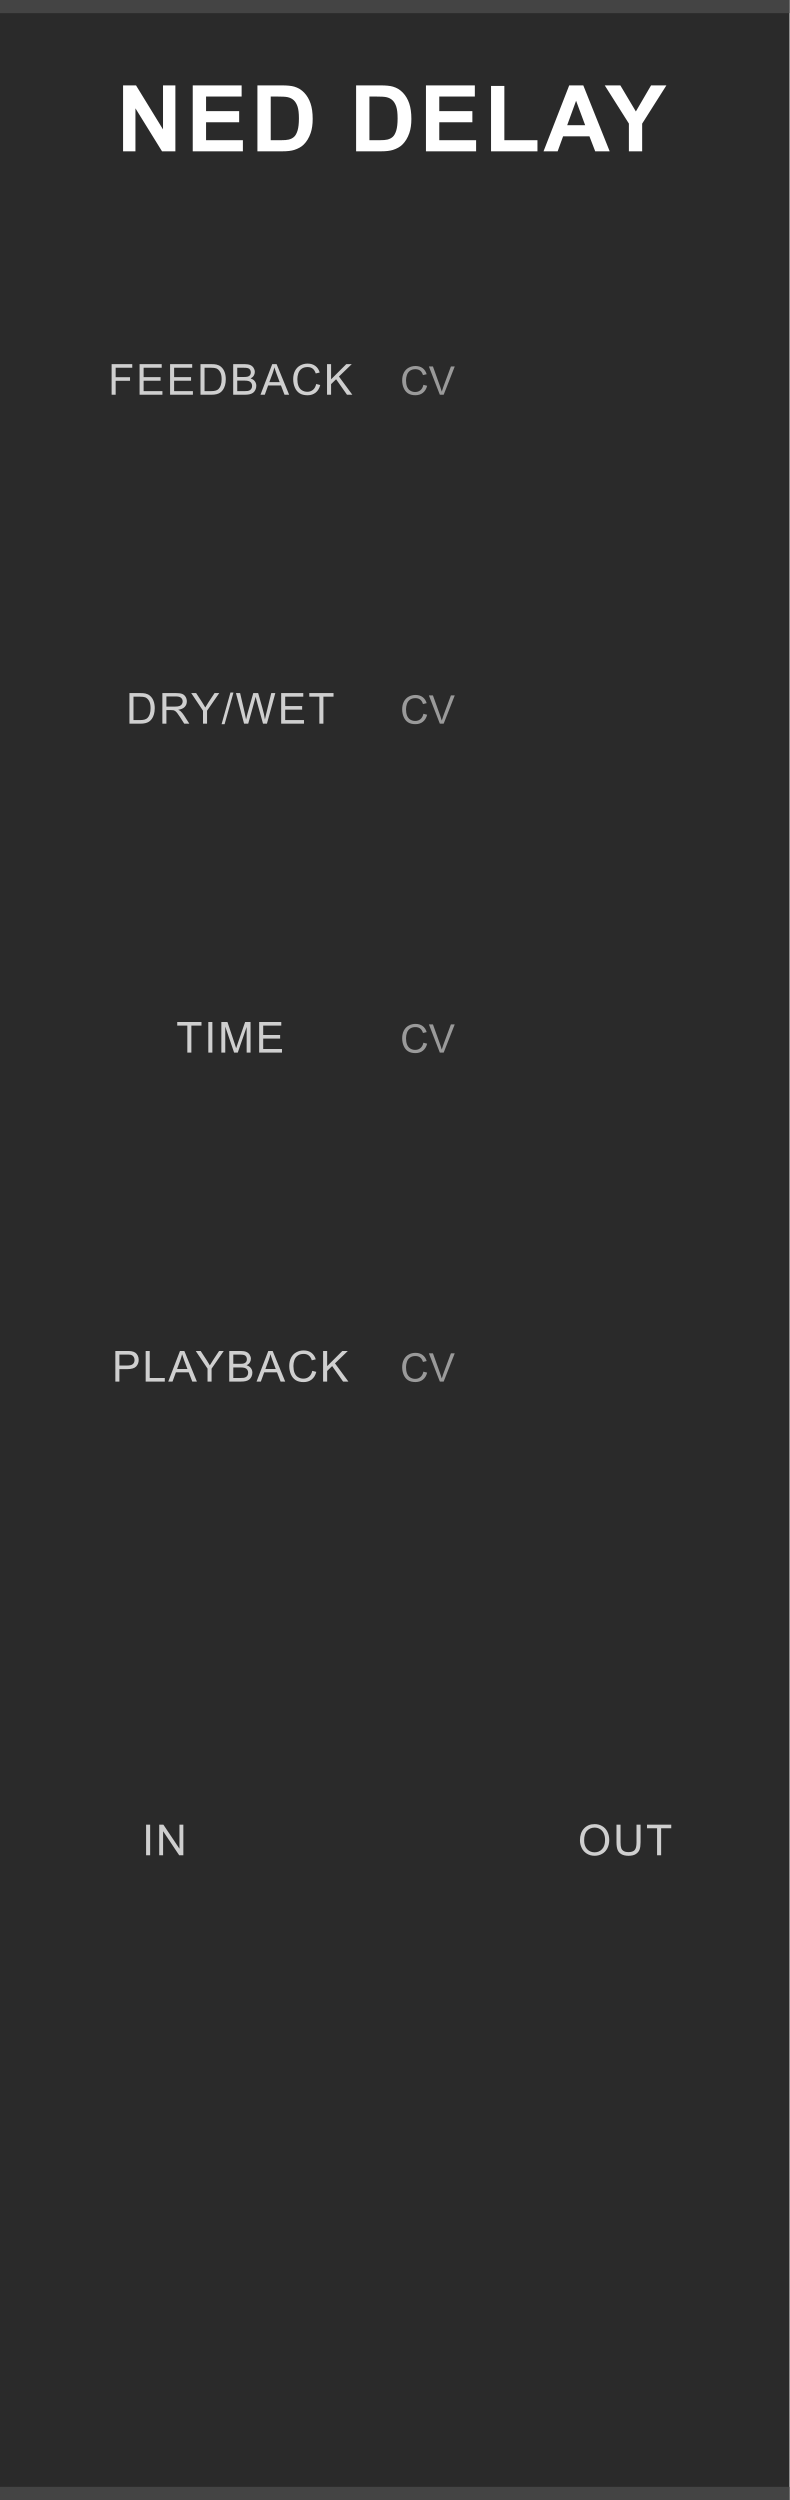
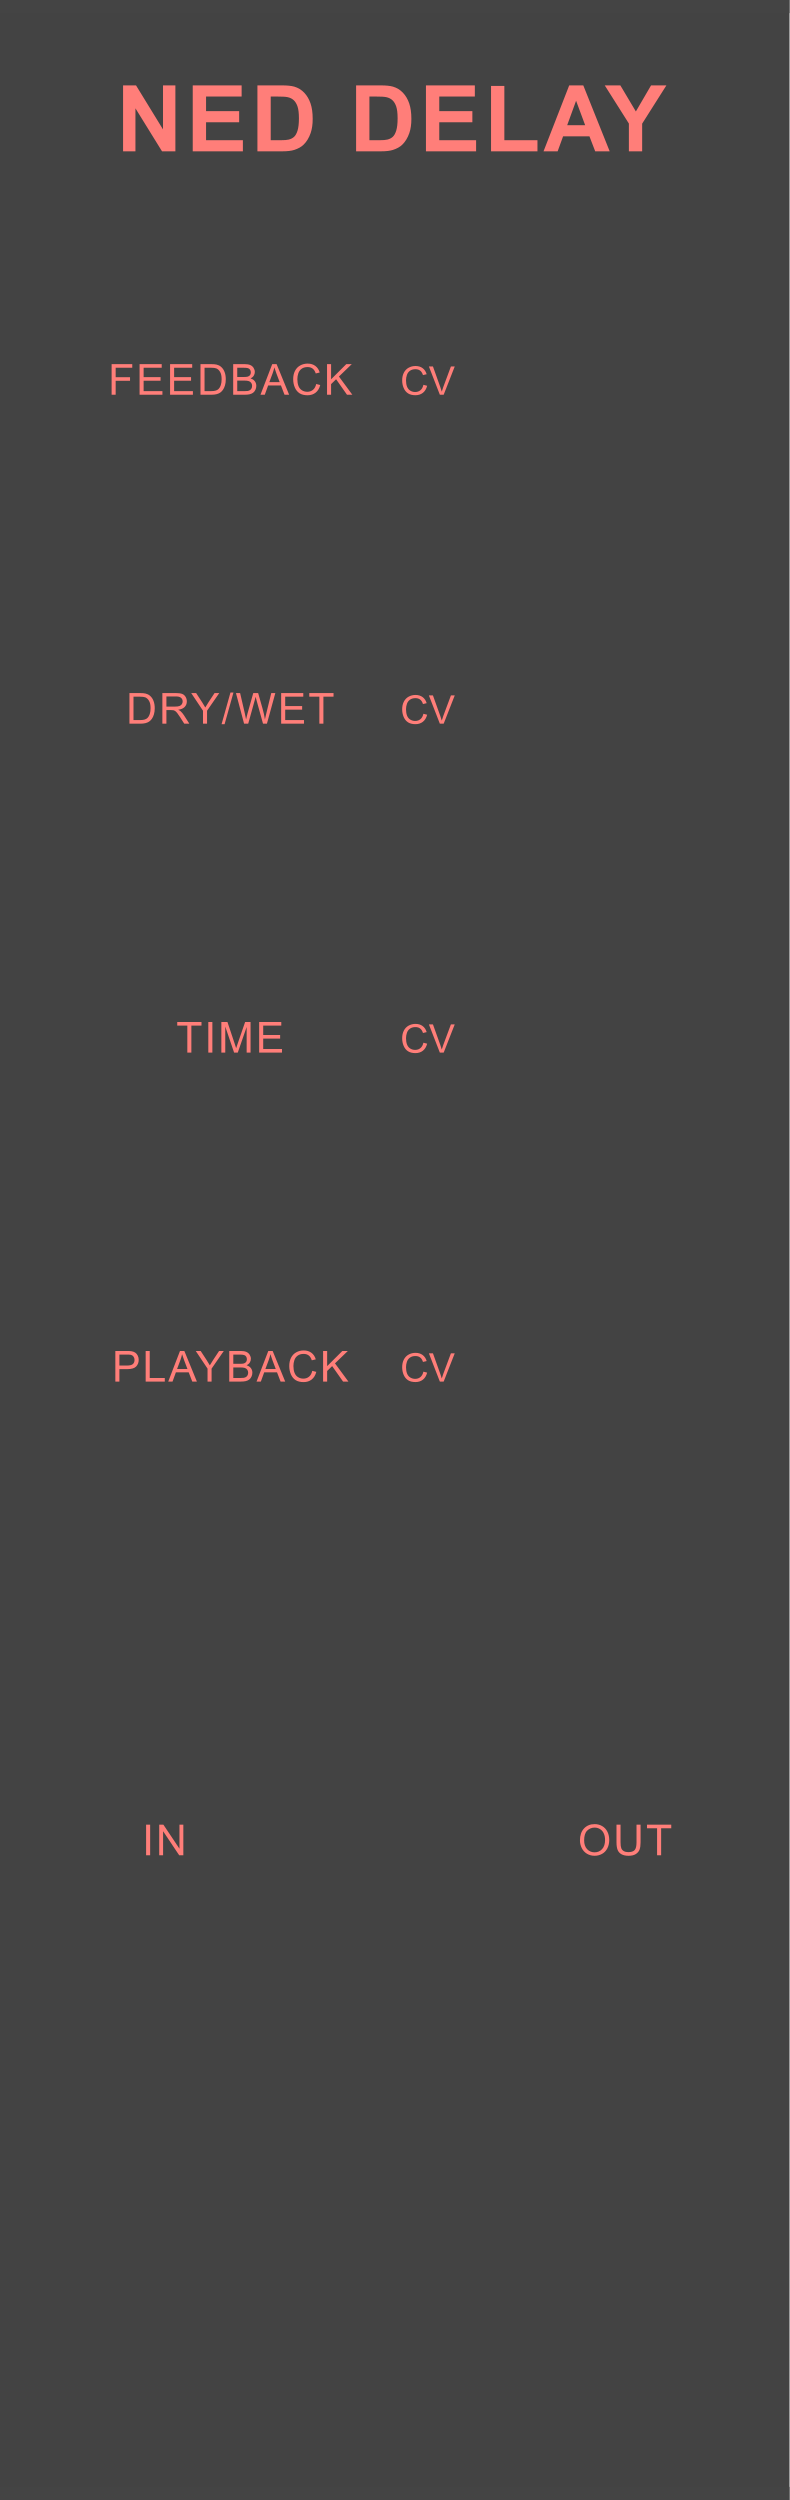
<svg xmlns="http://www.w3.org/2000/svg" width="120" height="380" viewBox="0 0 120 380" version="1.1" id="svg13">
  <defs id="defs1">
    <style id="style1">
      .panel { fill: #2a2a2a; }
      .accent { fill: #444444; }
      .title { font-family: Arial, sans-serif; font-size: 14px; font-weight: bold; fill: #ffffff; text-anchor: middle; letter-spacing: 0.5px; }
      .tiny { font-family: Arial, sans-serif; font-size: 6.5px; fill: #cfcfcf; text-anchor: middle; letter-spacing: 0.3px; }
      .subtle { font-family: Arial, sans-serif; font-size: 6px; fill: #9a9a9a; text-anchor: middle; }
    </style>
  </defs>
-   <rect class="panel" x="0" y="0" width="120" height="380" id="rect1" />
+   <rect class="panel" x="0" y="0" width="120" height="380" id="rect1" style="fill:#434343;fill-opacity:1" />
  <rect class="accent" x="0" y="0" width="120" height="2" id="rect2" />
  <rect class="accent" x="0" y="378" width="120" height="2" id="rect3" />
-   <path d="M 19.233,23 V 12.979 h 1.969 l 4.102,6.692 v -6.692 h 1.88 V 23 H 25.153 L 21.113,16.465 V 23 Z m 10.59,0 V 12.979 h 7.431 v 1.695 H 31.847 v 2.222 h 5.031 v 1.688 h -5.031 v 2.728 h 5.599 V 23 Z m 9.831,-10.021 h 3.698 q 1.251,0 1.907,0.191 0.882,0.26 1.511,0.923 0.629,0.663 0.957,1.627 0.328,0.957 0.328,2.365 0,1.237 -0.308,2.133 -0.376,1.094 -1.073,1.771 -0.526,0.513 -1.422,0.8 Q 44.583,23 43.462,23 h -3.808 z m 2.023,1.695 v 6.638 h 1.511 q 0.848,0 1.224,-0.096 0.492,-0.123 0.813,-0.417 0.328,-0.294 0.533,-0.964 0.205,-0.677 0.205,-1.839 0,-1.162 -0.205,-1.784 -0.205,-0.622 -0.574,-0.971 -0.369,-0.349 -0.937,-0.472 -0.424,-0.096 -1.661,-0.096 z m 12.977,-1.695 h 3.698 q 1.251,0 1.907,0.191 0.882,0.26 1.511,0.923 0.629,0.663 0.957,1.627 0.328,0.957 0.328,2.365 0,1.237 -0.308,2.133 -0.376,1.094 -1.073,1.771 -0.526,0.513 -1.422,0.8 Q 59.583,23 58.462,23 h -3.808 z m 2.023,1.695 v 6.638 h 1.511 q 0.848,0 1.224,-0.096 0.492,-0.123 0.813,-0.417 0.328,-0.294 0.533,-0.964 0.205,-0.677 0.205,-1.839 0,-1.162 -0.205,-1.784 -0.205,-0.622 -0.574,-0.971 -0.369,-0.349 -0.937,-0.472 -0.424,-0.096 -1.661,-0.096 z M 65.271,23 V 12.979 h 7.431 v 1.695 h -5.407 v 2.222 h 5.031 v 1.688 h -5.031 v 2.728 h 5.599 V 23 Z m 9.893,0 V 13.061 H 77.188 v 8.251 h 5.031 V 23 Z m 18.034,0 H 90.997 l -0.875,-2.276 H 86.116 L 85.289,23 h -2.146 l 3.903,-10.021 h 2.14 z m -3.726,-3.965 -1.381,-3.719 -1.354,3.719 z M 96.118,23 v -4.218 l -3.671,-5.804 h 2.372 l 2.358,3.965 2.311,-3.965 h 2.331 l -3.685,5.817 V 23 Z" id="text3" class="title" transform="translate(-0.52635,0)" style="font-weight:bold;font-size:14px;font-family:Arial, sans-serif;letter-spacing:0.5px;text-anchor:middle;fill:#ffffff" aria-label="NED DELAY" />
-   <path d="m 16.965,60 v -4.653 h 3.139 v 0.549 h -2.523 v 1.441 h 2.184 V 57.886 H 17.581 V 60 Z m 4.251,0 v -4.653 h 3.364 v 0.549 h -2.749 v 1.425 h 2.574 v 0.546 h -2.574 v 1.584 h 2.856 V 60 Z m 4.635,0 v -4.653 h 3.364 v 0.549 h -2.749 v 1.425 h 2.574 v 0.546 h -2.574 v 1.584 h 2.856 V 60 Z m 4.623,0 v -4.653 h 1.603 q 0.543,0 0.828,0.067 0.4,0.092 0.682,0.333 0.368,0.311 0.549,0.797 0.184,0.482 0.184,1.104 0,0.53 -0.124,0.939 -0.124,0.409 -0.317,0.679 -0.194,0.267 -0.425,0.422 -0.229,0.152 -0.555,0.232 Q 32.576,60 32.154,60 Z M 31.091,59.451 h 0.993 q 0.46,0 0.72,-0.086 0.263,-0.086 0.419,-0.241 0.219,-0.219 0.34,-0.587 0.124,-0.371 0.124,-0.898 0,-0.73 -0.241,-1.12 -0.238,-0.394 -0.581,-0.527 -0.248,-0.095 -0.797,-0.095 H 31.091 Z M 35.444,60 v -4.653 h 1.746 q 0.533,0 0.854,0.143 0.324,0.14 0.505,0.435 0.184,0.292 0.184,0.613 0,0.298 -0.162,0.562 -0.162,0.263 -0.489,0.425 0.422,0.124 0.647,0.422 0.229,0.298 0.229,0.705 0,0.327 -0.14,0.609 -0.136,0.279 -0.34,0.432 -0.203,0.152 -0.511,0.232 Q 37.662,60 37.218,60 Z m 0.616,-2.698 h 1.006 q 0.409,0 0.587,-0.054 0.235,-0.07 0.352,-0.232 0.121,-0.162 0.121,-0.406 0,-0.232 -0.111,-0.406 -0.111,-0.178 -0.317,-0.241 -0.206,-0.067 -0.708,-0.067 h -0.93 z m 0,2.149 h 1.158 q 0.298,0 0.419,-0.022 0.213,-0.038 0.355,-0.127 0.143,-0.089 0.235,-0.257 0.092,-0.171 0.092,-0.394 0,-0.26 -0.133,-0.451 -0.133,-0.194 -0.371,-0.27 -0.235,-0.079 -0.679,-0.079 H 36.059 Z M 39.593,60 41.38,55.347 h 0.663 L 43.948,60 H 43.247 L 42.704,58.591 H 40.758 L 40.247,60 Z m 1.343,-1.911 h 1.577 l -0.486,-1.289 q -0.222,-0.587 -0.33,-0.965 -0.089,0.448 -0.251,0.889 z m 7.124,0.279 0.616,0.156 q -0.194,0.759 -0.698,1.158 -0.501,0.397 -1.228,0.397 -0.752,0 -1.225,-0.305 -0.47,-0.308 -0.717,-0.889 -0.244,-0.581 -0.244,-1.247 0,-0.727 0.276,-1.266 0.279,-0.543 0.79,-0.822 0.514,-0.282 1.13,-0.282 0.698,0 1.174,0.355 0.476,0.355 0.663,1 l -0.606,0.143 q -0.162,-0.508 -0.47,-0.74 -0.308,-0.232 -0.774,-0.232 -0.536,0 -0.898,0.257 -0.359,0.257 -0.505,0.692 -0.146,0.432 -0.146,0.892 0,0.594 0.171,1.038 0.175,0.441 0.54,0.66 0.365,0.219 0.79,0.219 0.517,0 0.876,-0.298 0.359,-0.298 0.486,-0.885 z M 49.709,60 v -4.653 h 0.616 v 2.307 l 2.311,-2.307 h 0.835 L 51.518,57.232 53.555,60 h -0.812 L 51.086,57.645 50.324,58.388 V 60 Z" id="text4" class="tiny" style="font-size:6.5px;font-family:Arial, sans-serif;letter-spacing:0.3px;text-anchor:middle;fill:#cfcfcf" aria-label="FEEDBACK" />
-   <path d="m 64.36,58.494 0.568,0.144 q -0.179,0.7 -0.645,1.069 -0.463,0.366 -1.134,0.366 -0.694,0 -1.131,-0.281 -0.434,-0.284 -0.662,-0.82 -0.226,-0.536 -0.226,-1.151 0,-0.671 0.255,-1.169 0.258,-0.501 0.729,-0.759 0.475,-0.261 1.043,-0.261 0.645,0 1.084,0.328 0.439,0.328 0.612,0.923 l -0.56,0.132 q -0.149,-0.469 -0.434,-0.683 -0.284,-0.214 -0.715,-0.214 -0.495,0 -0.829,0.237 -0.331,0.237 -0.466,0.639 -0.135,0.398 -0.135,0.823 0,0.548 0.158,0.958 0.161,0.407 0.498,0.609 0.337,0.202 0.729,0.202 0.478,0 0.809,-0.275 0.331,-0.275 0.448,-0.817 z M 66.856,60 65.192,55.705 h 0.615 l 1.116,3.12 q 0.135,0.375 0.226,0.703 0.1,-0.352 0.231,-0.703 l 1.16,-3.12 h 0.58 L 67.439,60 Z" id="text5" class="subtle" style="font-size:6px;font-family:Arial, sans-serif;text-anchor:middle;fill:#9a9a9a" aria-label="CV" />
-   <path d="m 19.675,110 v -4.653 h 1.603 q 0.543,0 0.828,0.067 0.4,0.092 0.682,0.333 0.368,0.311 0.549,0.797 0.184,0.482 0.184,1.104 0,0.53 -0.124,0.939 -0.124,0.409 -0.317,0.679 -0.194,0.267 -0.425,0.422 -0.229,0.152 -0.555,0.232 Q 21.776,110 21.354,110 Z m 0.616,-0.549 h 0.993 q 0.46,0 0.72,-0.086 0.263,-0.086 0.419,-0.241 0.219,-0.219 0.34,-0.587 0.124,-0.371 0.124,-0.898 0,-0.73 -0.241,-1.12 -0.238,-0.394 -0.581,-0.527 -0.248,-0.095 -0.797,-0.095 H 20.291 Z M 24.679,110 v -4.653 h 2.063 q 0.622,0 0.946,0.127 0.324,0.124 0.517,0.441 0.194,0.317 0.194,0.701 0,0.495 -0.321,0.835 -0.321,0.34 -0.99,0.432 0.244,0.117 0.371,0.232 0.27,0.248 0.511,0.619 L 28.779,110 h -0.774 l -0.616,-0.968 q -0.27,-0.419 -0.444,-0.641 -0.175,-0.222 -0.314,-0.311 -0.136,-0.089 -0.279,-0.124 -0.105,-0.022 -0.343,-0.022 H 25.294 V 110 Z m 0.616,-2.599 h 1.323 q 0.422,0 0.66,-0.086 0.238,-0.089 0.362,-0.279 0.124,-0.194 0.124,-0.419 0,-0.33 -0.241,-0.543 -0.238,-0.213 -0.755,-0.213 H 25.294 Z M 30.856,110 v -1.971 l -1.793,-2.682 h 0.749 l 0.917,1.403 q 0.254,0.394 0.473,0.787 0.209,-0.365 0.508,-0.822 l 0.901,-1.368 h 0.717 l -1.857,2.682 V 110 Z m 2.823,0.079 1.349,-4.812 h 0.457 l -1.346,4.812 z M 37.1,110 35.865,105.347 h 0.632 l 0.708,3.05 q 0.114,0.479 0.197,0.952 0.178,-0.746 0.209,-0.86 l 0.885,-3.142 h 0.743 l 0.667,2.355 q 0.251,0.876 0.362,1.647 0.089,-0.441 0.232,-1.012 l 0.73,-2.99 h 0.619 L 40.572,110 h -0.594 l -0.981,-3.545 q -0.124,-0.444 -0.146,-0.546 -0.073,0.321 -0.136,0.546 L 37.728,110 Z m 5.635,0 v -4.653 h 3.364 v 0.549 h -2.749 v 1.425 h 2.574 v 0.546 h -2.574 v 1.584 h 2.856 V 110 Z m 5.807,0 v -4.104 h -1.533 v -0.549 h 3.688 v 0.549 H 49.157 V 110 Z" id="text6" class="tiny" style="font-size:6.5px;font-family:Arial, sans-serif;letter-spacing:0.3px;text-anchor:middle;fill:#cfcfcf" aria-label="DRY/WET" />
-   <path d="m 64.36,108.494 0.568,0.144 q -0.179,0.7 -0.645,1.069 -0.463,0.366 -1.134,0.366 -0.694,0 -1.131,-0.281 -0.434,-0.284 -0.662,-0.82 -0.226,-0.536 -0.226,-1.151 0,-0.671 0.255,-1.169 0.258,-0.501 0.729,-0.759 0.475,-0.261 1.043,-0.261 0.645,0 1.084,0.328 0.439,0.328 0.612,0.923 l -0.56,0.132 q -0.149,-0.469 -0.434,-0.683 -0.284,-0.214 -0.715,-0.214 -0.495,0 -0.829,0.237 -0.331,0.237 -0.466,0.639 -0.135,0.398 -0.135,0.823 0,0.548 0.158,0.958 0.161,0.407 0.498,0.609 0.337,0.202 0.729,0.202 0.478,0 0.809,-0.275 0.331,-0.275 0.448,-0.817 z M 66.856,110 65.192,105.705 h 0.615 l 1.116,3.12 q 0.135,0.375 0.226,0.703 0.1,-0.352 0.231,-0.703 l 1.16,-3.12 h 0.58 L 67.439,110 Z" id="text7" class="subtle" style="font-size:6px;font-family:Arial, sans-serif;text-anchor:middle;fill:#9a9a9a" aria-label="CV" />
-   <path d="m 28.472,160 v -4.104 H 26.939 v -0.549 h 3.688 v 0.549 H 29.088 V 160 Z m 3.191,0 v -4.653 h 0.616 V 160 Z m 1.982,0 v -4.653 h 0.927 l 1.101,3.294 q 0.152,0.46 0.222,0.689 0.079,-0.254 0.248,-0.746 l 1.114,-3.237 h 0.828 V 160 h -0.594 v -3.894 L 36.14,160 h -0.555 l -1.346,-3.961 V 160 Z m 5.746,0 v -4.653 h 3.364 v 0.549 h -2.749 v 1.425 h 2.574 v 0.546 h -2.574 v 1.584 h 2.856 V 160 Z" id="text8" class="tiny" style="font-size:6.5px;font-family:Arial, sans-serif;letter-spacing:0.3px;text-anchor:middle;fill:#cfcfcf" aria-label="TIME" />
-   <path d="m 64.36,158.494 0.568,0.144 q -0.179,0.7 -0.645,1.069 -0.463,0.366 -1.134,0.366 -0.694,0 -1.131,-0.281 -0.434,-0.284 -0.662,-0.82 -0.226,-0.536 -0.226,-1.151 0,-0.671 0.255,-1.169 0.258,-0.501 0.729,-0.759 0.475,-0.261 1.043,-0.261 0.645,0 1.084,0.328 0.439,0.328 0.612,0.923 l -0.56,0.132 q -0.149,-0.469 -0.434,-0.683 -0.284,-0.214 -0.715,-0.214 -0.495,0 -0.829,0.237 -0.331,0.237 -0.466,0.639 -0.135,0.398 -0.135,0.823 0,0.548 0.158,0.958 0.161,0.407 0.498,0.609 0.337,0.202 0.729,0.202 0.478,0 0.809,-0.275 0.331,-0.275 0.448,-0.817 z M 66.856,160 65.192,155.705 h 0.615 l 1.116,3.12 q 0.135,0.375 0.226,0.703 0.1,-0.352 0.231,-0.703 l 1.16,-3.12 h 0.58 L 67.439,160 Z" id="text9" class="subtle" style="font-size:6px;font-family:Arial, sans-serif;text-anchor:middle;fill:#9a9a9a" aria-label="CV" />
-   <path d="m 17.532,210 v -4.653 h 1.755 q 0.463,0 0.708,0.044 0.343,0.057 0.574,0.219 0.232,0.159 0.371,0.448 0.143,0.289 0.143,0.635 0,0.594 -0.378,1.006 -0.378,0.409 -1.365,0.409 H 18.148 V 210 Z m 0.616,-2.441 h 1.203 q 0.597,0 0.847,-0.222 0.251,-0.222 0.251,-0.625 0,-0.292 -0.149,-0.498 -0.146,-0.209 -0.387,-0.276 -0.156,-0.041 -0.574,-0.041 H 18.148 Z M 22.142,210 v -4.653 h 0.616 v 4.104 h 2.292 V 210 Z m 3.429,0 1.787,-4.653 h 0.663 L 29.926,210 h -0.701 l -0.543,-1.409 H 26.736 L 26.225,210 Z m 1.343,-1.911 h 1.577 l -0.486,-1.289 q -0.222,-0.587 -0.33,-0.965 -0.089,0.448 -0.251,0.889 z M 31.546,210 v -1.971 l -1.793,-2.682 h 0.749 l 0.917,1.403 q 0.254,0.394 0.473,0.787 0.209,-0.365 0.508,-0.822 l 0.901,-1.368 h 0.717 l -1.857,2.682 V 210 Z m 3.299,0 v -4.653 h 1.746 q 0.533,0 0.854,0.143 0.324,0.14 0.505,0.435 0.184,0.292 0.184,0.613 0,0.298 -0.162,0.562 -0.162,0.263 -0.489,0.425 0.422,0.124 0.647,0.422 0.229,0.298 0.229,0.705 0,0.327 -0.14,0.609 -0.136,0.279 -0.34,0.432 -0.203,0.152 -0.511,0.232 Q 37.064,210 36.619,210 Z m 0.616,-2.698 h 1.006 q 0.409,0 0.587,-0.054 0.235,-0.07 0.352,-0.232 0.121,-0.162 0.121,-0.406 0,-0.232 -0.111,-0.406 -0.111,-0.178 -0.317,-0.241 -0.206,-0.067 -0.708,-0.067 h -0.93 z m 0,2.149 h 1.158 q 0.298,0 0.419,-0.022 0.213,-0.038 0.355,-0.127 0.143,-0.089 0.235,-0.257 0.092,-0.171 0.092,-0.394 0,-0.26 -0.133,-0.451 -0.133,-0.194 -0.371,-0.27 -0.235,-0.079 -0.679,-0.079 h -1.076 z m 3.534,0.549 1.787,-4.653 h 0.663 L 43.35,210 h -0.701 l -0.543,-1.409 H 40.16 L 39.649,210 Z m 1.343,-1.911 h 1.577 l -0.486,-1.289 q -0.222,-0.587 -0.33,-0.965 -0.089,0.448 -0.251,0.889 z m 7.124,0.279 0.616,0.156 q -0.194,0.759 -0.698,1.158 -0.501,0.397 -1.228,0.397 -0.752,0 -1.225,-0.305 -0.47,-0.308 -0.717,-0.889 -0.244,-0.581 -0.244,-1.247 0,-0.727 0.276,-1.266 0.279,-0.543 0.79,-0.822 0.514,-0.282 1.13,-0.282 0.698,0 1.174,0.355 0.476,0.355 0.663,1 l -0.606,0.143 q -0.162,-0.508 -0.47,-0.74 -0.308,-0.232 -0.774,-0.232 -0.536,0 -0.898,0.257 -0.359,0.257 -0.505,0.692 -0.146,0.432 -0.146,0.892 0,0.594 0.171,1.038 0.175,0.441 0.54,0.66 0.365,0.219 0.79,0.219 0.517,0 0.876,-0.298 0.359,-0.298 0.486,-0.885 z M 49.11,210 v -4.653 h 0.616 v 2.307 l 2.311,-2.307 h 0.835 L 50.919,207.232 52.957,210 h -0.812 l -1.657,-2.355 -0.762,0.743 V 210 Z" id="text10" class="tiny" style="font-size:6.5px;font-family:Arial, sans-serif;letter-spacing:0.3px;text-anchor:middle;fill:#cfcfcf" aria-label="PLAYBACK" />
-   <path d="m 64.36,208.494 0.568,0.144 q -0.179,0.7 -0.645,1.069 -0.463,0.366 -1.134,0.366 -0.694,0 -1.131,-0.281 -0.434,-0.284 -0.662,-0.82 -0.226,-0.536 -0.226,-1.151 0,-0.671 0.255,-1.169 0.258,-0.501 0.729,-0.759 0.475,-0.261 1.043,-0.261 0.645,0 1.084,0.328 0.439,0.328 0.612,0.923 l -0.56,0.132 q -0.149,-0.469 -0.434,-0.683 -0.284,-0.214 -0.715,-0.214 -0.495,0 -0.829,0.237 -0.331,0.237 -0.466,0.639 -0.135,0.398 -0.135,0.823 0,0.548 0.158,0.958 0.161,0.407 0.498,0.609 0.337,0.202 0.729,0.202 0.478,0 0.809,-0.275 0.331,-0.275 0.448,-0.817 z M 66.856,210 65.192,205.705 h 0.615 l 1.116,3.12 q 0.135,0.375 0.226,0.703 0.1,-0.352 0.231,-0.703 l 1.16,-3.12 h 0.58 L 67.439,210 Z" id="text11" class="subtle" style="font-size:6px;font-family:Arial, sans-serif;text-anchor:middle;fill:#9a9a9a" aria-label="CV" />
-   <path d="m 22.206,282 v -4.653 h 0.616 V 282 Z m 1.995,0 v -4.653 h 0.632 l 2.444,3.653 v -3.653 h 0.59 V 282 h -0.632 l -2.444,-3.656 V 282 Z" id="text12" class="tiny" style="font-size:6.5px;font-family:Arial, sans-serif;letter-spacing:0.3px;text-anchor:middle;fill:#cfcfcf" aria-label="IN" />
-   <path d="m 88.154,279.734 q 0,-1.158 0.622,-1.812 0.622,-0.657 1.606,-0.657 0.644,0 1.162,0.308 0.517,0.308 0.787,0.86 0.273,0.549 0.273,1.247 0,0.708 -0.286,1.266 -0.286,0.559 -0.809,0.847 -0.524,0.286 -1.13,0.286 -0.657,0 -1.174,-0.317 -0.517,-0.317 -0.784,-0.866 -0.267,-0.549 -0.267,-1.162 z m 0.635,0.01 q 0,0.841 0.451,1.327 0.454,0.482 1.136,0.482 0.695,0 1.143,-0.489 0.451,-0.489 0.451,-1.387 0,-0.568 -0.194,-0.99 -0.19,-0.425 -0.562,-0.657 -0.368,-0.235 -0.828,-0.235 -0.654,0 -1.127,0.451 -0.47,0.448 -0.47,1.498 z m 7.962,-2.396 h 0.616 v 2.688 q 0,0.701 -0.159,1.114 -0.159,0.413 -0.574,0.673 -0.413,0.257 -1.085,0.257 -0.654,0 -1.07,-0.225 -0.416,-0.225 -0.594,-0.651 -0.178,-0.428 -0.178,-1.168 v -2.688 h 0.616 v 2.685 q 0,0.606 0.111,0.895 0.114,0.286 0.387,0.441 0.276,0.156 0.673,0.156 0.679,0 0.968,-0.308 0.289,-0.308 0.289,-1.184 z M 99.875,282 v -4.104 h -1.533 v -0.549 h 3.688 v 0.549 h -1.539 V 282 Z" id="text13" class="tiny" style="font-size:6.5px;font-family:Arial, sans-serif;letter-spacing:0.3px;text-anchor:middle;fill:#cfcfcf" aria-label="OUT" />
+   <path d="M 19.233,23 V 12.979 h 1.969 l 4.102,6.692 v -6.692 h 1.88 V 23 H 25.153 L 21.113,16.465 V 23 Z m 10.59,0 V 12.979 h 7.431 v 1.695 H 31.847 v 2.222 h 5.031 v 1.688 h -5.031 v 2.728 h 5.599 V 23 Z m 9.831,-10.021 h 3.698 q 1.251,0 1.907,0.191 0.882,0.26 1.511,0.923 0.629,0.663 0.957,1.627 0.328,0.957 0.328,2.365 0,1.237 -0.308,2.133 -0.376,1.094 -1.073,1.771 -0.526,0.513 -1.422,0.8 Q 44.583,23 43.462,23 h -3.808 z m 2.023,1.695 v 6.638 h 1.511 q 0.848,0 1.224,-0.096 0.492,-0.123 0.813,-0.417 0.328,-0.294 0.533,-0.964 0.205,-0.677 0.205,-1.839 0,-1.162 -0.205,-1.784 -0.205,-0.622 -0.574,-0.971 -0.369,-0.349 -0.937,-0.472 -0.424,-0.096 -1.661,-0.096 z m 12.977,-1.695 h 3.698 q 1.251,0 1.907,0.191 0.882,0.26 1.511,0.923 0.629,0.663 0.957,1.627 0.328,0.957 0.328,2.365 0,1.237 -0.308,2.133 -0.376,1.094 -1.073,1.771 -0.526,0.513 -1.422,0.8 Q 59.583,23 58.462,23 h -3.808 z m 2.023,1.695 v 6.638 h 1.511 q 0.848,0 1.224,-0.096 0.492,-0.123 0.813,-0.417 0.328,-0.294 0.533,-0.964 0.205,-0.677 0.205,-1.839 0,-1.162 -0.205,-1.784 -0.205,-0.622 -0.574,-0.971 -0.369,-0.349 -0.937,-0.472 -0.424,-0.096 -1.661,-0.096 z M 65.271,23 V 12.979 h 7.431 v 1.695 h -5.407 v 2.222 h 5.031 v 1.688 h -5.031 v 2.728 h 5.599 V 23 Z m 9.893,0 V 13.061 H 77.188 v 8.251 h 5.031 V 23 Z m 18.034,0 H 90.997 l -0.875,-2.276 H 86.116 L 85.289,23 h -2.146 l 3.903,-10.021 h 2.14 z m -3.726,-3.965 -1.381,-3.719 -1.354,3.719 z M 96.118,23 v -4.218 l -3.671,-5.804 h 2.372 l 2.358,3.965 2.311,-3.965 h 2.331 l -3.685,5.817 V 23 Z" id="text3" class="title" transform="translate(-0.52635,0)" style="font-weight:bold;font-size:14px;font-family:Arial, sans-serif;letter-spacing:0.5px;text-anchor:middle;fill:#ff7e79;fill-opacity:1" aria-label="NED DELAY" />
+   <path d="m 16.965,60 v -4.653 h 3.139 v 0.549 h -2.523 v 1.441 h 2.184 V 57.886 H 17.581 V 60 Z m 4.251,0 v -4.653 h 3.364 v 0.549 h -2.749 v 1.425 h 2.574 v 0.546 h -2.574 v 1.584 h 2.856 V 60 Z m 4.635,0 v -4.653 h 3.364 v 0.549 h -2.749 v 1.425 h 2.574 v 0.546 h -2.574 v 1.584 h 2.856 V 60 Z m 4.623,0 v -4.653 h 1.603 q 0.543,0 0.828,0.067 0.4,0.092 0.682,0.333 0.368,0.311 0.549,0.797 0.184,0.482 0.184,1.104 0,0.53 -0.124,0.939 -0.124,0.409 -0.317,0.679 -0.194,0.267 -0.425,0.422 -0.229,0.152 -0.555,0.232 Q 32.576,60 32.154,60 Z M 31.091,59.451 h 0.993 q 0.46,0 0.72,-0.086 0.263,-0.086 0.419,-0.241 0.219,-0.219 0.34,-0.587 0.124,-0.371 0.124,-0.898 0,-0.73 -0.241,-1.12 -0.238,-0.394 -0.581,-0.527 -0.248,-0.095 -0.797,-0.095 H 31.091 Z M 35.444,60 v -4.653 h 1.746 q 0.533,0 0.854,0.143 0.324,0.14 0.505,0.435 0.184,0.292 0.184,0.613 0,0.298 -0.162,0.562 -0.162,0.263 -0.489,0.425 0.422,0.124 0.647,0.422 0.229,0.298 0.229,0.705 0,0.327 -0.14,0.609 -0.136,0.279 -0.34,0.432 -0.203,0.152 -0.511,0.232 Q 37.662,60 37.218,60 Z m 0.616,-2.698 h 1.006 q 0.409,0 0.587,-0.054 0.235,-0.07 0.352,-0.232 0.121,-0.162 0.121,-0.406 0,-0.232 -0.111,-0.406 -0.111,-0.178 -0.317,-0.241 -0.206,-0.067 -0.708,-0.067 h -0.93 z m 0,2.149 h 1.158 q 0.298,0 0.419,-0.022 0.213,-0.038 0.355,-0.127 0.143,-0.089 0.235,-0.257 0.092,-0.171 0.092,-0.394 0,-0.26 -0.133,-0.451 -0.133,-0.194 -0.371,-0.27 -0.235,-0.079 -0.679,-0.079 H 36.059 Z M 39.593,60 41.38,55.347 h 0.663 L 43.948,60 H 43.247 L 42.704,58.591 H 40.758 L 40.247,60 Z m 1.343,-1.911 h 1.577 l -0.486,-1.289 q -0.222,-0.587 -0.33,-0.965 -0.089,0.448 -0.251,0.889 z m 7.124,0.279 0.616,0.156 q -0.194,0.759 -0.698,1.158 -0.501,0.397 -1.228,0.397 -0.752,0 -1.225,-0.305 -0.47,-0.308 -0.717,-0.889 -0.244,-0.581 -0.244,-1.247 0,-0.727 0.276,-1.266 0.279,-0.543 0.79,-0.822 0.514,-0.282 1.13,-0.282 0.698,0 1.174,0.355 0.476,0.355 0.663,1 l -0.606,0.143 q -0.162,-0.508 -0.47,-0.74 -0.308,-0.232 -0.774,-0.232 -0.536,0 -0.898,0.257 -0.359,0.257 -0.505,0.692 -0.146,0.432 -0.146,0.892 0,0.594 0.171,1.038 0.175,0.441 0.54,0.66 0.365,0.219 0.79,0.219 0.517,0 0.876,-0.298 0.359,-0.298 0.486,-0.885 z M 49.709,60 v -4.653 h 0.616 v 2.307 l 2.311,-2.307 h 0.835 L 51.518,57.232 53.555,60 h -0.812 L 51.086,57.645 50.324,58.388 V 60 Z" id="text4" class="tiny" style="font-size:6.5px;font-family:Arial, sans-serif;letter-spacing:0.3px;text-anchor:middle;fill:#ff7e79;fill-opacity:1" aria-label="FEEDBACK" />
+   <path d="m 64.36,58.494 0.568,0.144 q -0.179,0.7 -0.645,1.069 -0.463,0.366 -1.134,0.366 -0.694,0 -1.131,-0.281 -0.434,-0.284 -0.662,-0.82 -0.226,-0.536 -0.226,-1.151 0,-0.671 0.255,-1.169 0.258,-0.501 0.729,-0.759 0.475,-0.261 1.043,-0.261 0.645,0 1.084,0.328 0.439,0.328 0.612,0.923 l -0.56,0.132 q -0.149,-0.469 -0.434,-0.683 -0.284,-0.214 -0.715,-0.214 -0.495,0 -0.829,0.237 -0.331,0.237 -0.466,0.639 -0.135,0.398 -0.135,0.823 0,0.548 0.158,0.958 0.161,0.407 0.498,0.609 0.337,0.202 0.729,0.202 0.478,0 0.809,-0.275 0.331,-0.275 0.448,-0.817 z M 66.856,60 65.192,55.705 h 0.615 l 1.116,3.12 q 0.135,0.375 0.226,0.703 0.1,-0.352 0.231,-0.703 l 1.16,-3.12 h 0.58 L 67.439,60 Z" id="text5" class="subtle" style="font-size:6px;font-family:Arial, sans-serif;text-anchor:middle;fill:#ff7e79;fill-opacity:1" aria-label="CV" />
+   <path d="m 19.675,110 v -4.653 h 1.603 q 0.543,0 0.828,0.067 0.4,0.092 0.682,0.333 0.368,0.311 0.549,0.797 0.184,0.482 0.184,1.104 0,0.53 -0.124,0.939 -0.124,0.409 -0.317,0.679 -0.194,0.267 -0.425,0.422 -0.229,0.152 -0.555,0.232 Q 21.776,110 21.354,110 Z m 0.616,-0.549 h 0.993 q 0.46,0 0.72,-0.086 0.263,-0.086 0.419,-0.241 0.219,-0.219 0.34,-0.587 0.124,-0.371 0.124,-0.898 0,-0.73 -0.241,-1.12 -0.238,-0.394 -0.581,-0.527 -0.248,-0.095 -0.797,-0.095 H 20.291 Z M 24.679,110 v -4.653 h 2.063 q 0.622,0 0.946,0.127 0.324,0.124 0.517,0.441 0.194,0.317 0.194,0.701 0,0.495 -0.321,0.835 -0.321,0.34 -0.99,0.432 0.244,0.117 0.371,0.232 0.27,0.248 0.511,0.619 L 28.779,110 h -0.774 l -0.616,-0.968 q -0.27,-0.419 -0.444,-0.641 -0.175,-0.222 -0.314,-0.311 -0.136,-0.089 -0.279,-0.124 -0.105,-0.022 -0.343,-0.022 H 25.294 V 110 Z m 0.616,-2.599 h 1.323 q 0.422,0 0.66,-0.086 0.238,-0.089 0.362,-0.279 0.124,-0.194 0.124,-0.419 0,-0.33 -0.241,-0.543 -0.238,-0.213 -0.755,-0.213 H 25.294 Z M 30.856,110 v -1.971 l -1.793,-2.682 h 0.749 l 0.917,1.403 q 0.254,0.394 0.473,0.787 0.209,-0.365 0.508,-0.822 l 0.901,-1.368 h 0.717 l -1.857,2.682 V 110 Z m 2.823,0.079 1.349,-4.812 h 0.457 l -1.346,4.812 z M 37.1,110 35.865,105.347 h 0.632 l 0.708,3.05 q 0.114,0.479 0.197,0.952 0.178,-0.746 0.209,-0.86 l 0.885,-3.142 h 0.743 l 0.667,2.355 q 0.251,0.876 0.362,1.647 0.089,-0.441 0.232,-1.012 l 0.73,-2.99 h 0.619 L 40.572,110 h -0.594 l -0.981,-3.545 q -0.124,-0.444 -0.146,-0.546 -0.073,0.321 -0.136,0.546 L 37.728,110 Z m 5.635,0 v -4.653 h 3.364 v 0.549 h -2.749 v 1.425 h 2.574 v 0.546 h -2.574 v 1.584 h 2.856 V 110 Z m 5.807,0 v -4.104 h -1.533 v -0.549 h 3.688 v 0.549 H 49.157 V 110 Z" id="text6" class="tiny" style="font-size:6.5px;font-family:Arial, sans-serif;letter-spacing:0.3px;text-anchor:middle;fill:#ff7e79;fill-opacity:1" aria-label="DRY/WET" />
+   <path d="m 64.36,108.494 0.568,0.144 q -0.179,0.7 -0.645,1.069 -0.463,0.366 -1.134,0.366 -0.694,0 -1.131,-0.281 -0.434,-0.284 -0.662,-0.82 -0.226,-0.536 -0.226,-1.151 0,-0.671 0.255,-1.169 0.258,-0.501 0.729,-0.759 0.475,-0.261 1.043,-0.261 0.645,0 1.084,0.328 0.439,0.328 0.612,0.923 l -0.56,0.132 q -0.149,-0.469 -0.434,-0.683 -0.284,-0.214 -0.715,-0.214 -0.495,0 -0.829,0.237 -0.331,0.237 -0.466,0.639 -0.135,0.398 -0.135,0.823 0,0.548 0.158,0.958 0.161,0.407 0.498,0.609 0.337,0.202 0.729,0.202 0.478,0 0.809,-0.275 0.331,-0.275 0.448,-0.817 z M 66.856,110 65.192,105.705 h 0.615 l 1.116,3.12 q 0.135,0.375 0.226,0.703 0.1,-0.352 0.231,-0.703 l 1.16,-3.12 h 0.58 L 67.439,110 Z" id="text7" class="subtle" style="font-size:6px;font-family:Arial, sans-serif;text-anchor:middle;fill:#ff7e79;fill-opacity:1" aria-label="CV" />
+   <path d="m 28.472,160 v -4.104 H 26.939 v -0.549 h 3.688 v 0.549 H 29.088 V 160 Z m 3.191,0 v -4.653 h 0.616 V 160 Z m 1.982,0 v -4.653 h 0.927 l 1.101,3.294 q 0.152,0.46 0.222,0.689 0.079,-0.254 0.248,-0.746 l 1.114,-3.237 h 0.828 V 160 h -0.594 v -3.894 L 36.14,160 h -0.555 l -1.346,-3.961 V 160 Z m 5.746,0 v -4.653 h 3.364 v 0.549 h -2.749 v 1.425 h 2.574 v 0.546 h -2.574 v 1.584 h 2.856 V 160 Z" id="text8" class="tiny" style="font-size:6.5px;font-family:Arial, sans-serif;letter-spacing:0.3px;text-anchor:middle;fill:#ff7e79;fill-opacity:1" aria-label="TIME" />
+   <path d="m 64.36,158.494 0.568,0.144 q -0.179,0.7 -0.645,1.069 -0.463,0.366 -1.134,0.366 -0.694,0 -1.131,-0.281 -0.434,-0.284 -0.662,-0.82 -0.226,-0.536 -0.226,-1.151 0,-0.671 0.255,-1.169 0.258,-0.501 0.729,-0.759 0.475,-0.261 1.043,-0.261 0.645,0 1.084,0.328 0.439,0.328 0.612,0.923 l -0.56,0.132 q -0.149,-0.469 -0.434,-0.683 -0.284,-0.214 -0.715,-0.214 -0.495,0 -0.829,0.237 -0.331,0.237 -0.466,0.639 -0.135,0.398 -0.135,0.823 0,0.548 0.158,0.958 0.161,0.407 0.498,0.609 0.337,0.202 0.729,0.202 0.478,0 0.809,-0.275 0.331,-0.275 0.448,-0.817 z M 66.856,160 65.192,155.705 h 0.615 l 1.116,3.12 q 0.135,0.375 0.226,0.703 0.1,-0.352 0.231,-0.703 l 1.16,-3.12 h 0.58 L 67.439,160 Z" id="text9" class="subtle" style="font-size:6px;font-family:Arial, sans-serif;text-anchor:middle;fill:#ff7e79;fill-opacity:1" aria-label="CV" />
+   <path d="m 17.532,210 v -4.653 h 1.755 q 0.463,0 0.708,0.044 0.343,0.057 0.574,0.219 0.232,0.159 0.371,0.448 0.143,0.289 0.143,0.635 0,0.594 -0.378,1.006 -0.378,0.409 -1.365,0.409 H 18.148 V 210 Z m 0.616,-2.441 h 1.203 q 0.597,0 0.847,-0.222 0.251,-0.222 0.251,-0.625 0,-0.292 -0.149,-0.498 -0.146,-0.209 -0.387,-0.276 -0.156,-0.041 -0.574,-0.041 H 18.148 Z M 22.142,210 v -4.653 h 0.616 v 4.104 h 2.292 V 210 Z m 3.429,0 1.787,-4.653 h 0.663 L 29.926,210 h -0.701 l -0.543,-1.409 H 26.736 L 26.225,210 Z m 1.343,-1.911 h 1.577 l -0.486,-1.289 q -0.222,-0.587 -0.33,-0.965 -0.089,0.448 -0.251,0.889 z M 31.546,210 v -1.971 l -1.793,-2.682 h 0.749 l 0.917,1.403 q 0.254,0.394 0.473,0.787 0.209,-0.365 0.508,-0.822 l 0.901,-1.368 h 0.717 l -1.857,2.682 V 210 Z m 3.299,0 v -4.653 h 1.746 q 0.533,0 0.854,0.143 0.324,0.14 0.505,0.435 0.184,0.292 0.184,0.613 0,0.298 -0.162,0.562 -0.162,0.263 -0.489,0.425 0.422,0.124 0.647,0.422 0.229,0.298 0.229,0.705 0,0.327 -0.14,0.609 -0.136,0.279 -0.34,0.432 -0.203,0.152 -0.511,0.232 Q 37.064,210 36.619,210 Z m 0.616,-2.698 h 1.006 q 0.409,0 0.587,-0.054 0.235,-0.07 0.352,-0.232 0.121,-0.162 0.121,-0.406 0,-0.232 -0.111,-0.406 -0.111,-0.178 -0.317,-0.241 -0.206,-0.067 -0.708,-0.067 h -0.93 z m 0,2.149 h 1.158 q 0.298,0 0.419,-0.022 0.213,-0.038 0.355,-0.127 0.143,-0.089 0.235,-0.257 0.092,-0.171 0.092,-0.394 0,-0.26 -0.133,-0.451 -0.133,-0.194 -0.371,-0.27 -0.235,-0.079 -0.679,-0.079 h -1.076 z m 3.534,0.549 1.787,-4.653 h 0.663 L 43.35,210 h -0.701 l -0.543,-1.409 H 40.16 L 39.649,210 Z m 1.343,-1.911 h 1.577 l -0.486,-1.289 q -0.222,-0.587 -0.33,-0.965 -0.089,0.448 -0.251,0.889 z m 7.124,0.279 0.616,0.156 q -0.194,0.759 -0.698,1.158 -0.501,0.397 -1.228,0.397 -0.752,0 -1.225,-0.305 -0.47,-0.308 -0.717,-0.889 -0.244,-0.581 -0.244,-1.247 0,-0.727 0.276,-1.266 0.279,-0.543 0.79,-0.822 0.514,-0.282 1.13,-0.282 0.698,0 1.174,0.355 0.476,0.355 0.663,1 l -0.606,0.143 q -0.162,-0.508 -0.47,-0.74 -0.308,-0.232 -0.774,-0.232 -0.536,0 -0.898,0.257 -0.359,0.257 -0.505,0.692 -0.146,0.432 -0.146,0.892 0,0.594 0.171,1.038 0.175,0.441 0.54,0.66 0.365,0.219 0.79,0.219 0.517,0 0.876,-0.298 0.359,-0.298 0.486,-0.885 z M 49.11,210 v -4.653 h 0.616 v 2.307 l 2.311,-2.307 h 0.835 L 50.919,207.232 52.957,210 h -0.812 l -1.657,-2.355 -0.762,0.743 V 210 Z" id="text10" class="tiny" style="font-size:6.5px;font-family:Arial, sans-serif;letter-spacing:0.3px;text-anchor:middle;fill:#ff7e79;fill-opacity:1" aria-label="PLAYBACK" />
+   <path d="m 64.36,208.494 0.568,0.144 q -0.179,0.7 -0.645,1.069 -0.463,0.366 -1.134,0.366 -0.694,0 -1.131,-0.281 -0.434,-0.284 -0.662,-0.82 -0.226,-0.536 -0.226,-1.151 0,-0.671 0.255,-1.169 0.258,-0.501 0.729,-0.759 0.475,-0.261 1.043,-0.261 0.645,0 1.084,0.328 0.439,0.328 0.612,0.923 l -0.56,0.132 q -0.149,-0.469 -0.434,-0.683 -0.284,-0.214 -0.715,-0.214 -0.495,0 -0.829,0.237 -0.331,0.237 -0.466,0.639 -0.135,0.398 -0.135,0.823 0,0.548 0.158,0.958 0.161,0.407 0.498,0.609 0.337,0.202 0.729,0.202 0.478,0 0.809,-0.275 0.331,-0.275 0.448,-0.817 z M 66.856,210 65.192,205.705 h 0.615 l 1.116,3.12 q 0.135,0.375 0.226,0.703 0.1,-0.352 0.231,-0.703 l 1.16,-3.12 h 0.58 L 67.439,210 Z" id="text11" class="subtle" style="font-size:6px;font-family:Arial, sans-serif;text-anchor:middle;fill:#ff7e79;fill-opacity:1" aria-label="CV" />
+   <path d="m 22.206,282 v -4.653 h 0.616 V 282 Z m 1.995,0 v -4.653 h 0.632 l 2.444,3.653 v -3.653 h 0.59 V 282 h -0.632 l -2.444,-3.656 V 282 Z" id="text12" class="tiny" style="font-size:6.5px;font-family:Arial, sans-serif;letter-spacing:0.3px;text-anchor:middle;fill:#ff7e79;fill-opacity:1" aria-label="IN" />
+   <path d="m 88.154,279.734 q 0,-1.158 0.622,-1.812 0.622,-0.657 1.606,-0.657 0.644,0 1.162,0.308 0.517,0.308 0.787,0.86 0.273,0.549 0.273,1.247 0,0.708 -0.286,1.266 -0.286,0.559 -0.809,0.847 -0.524,0.286 -1.13,0.286 -0.657,0 -1.174,-0.317 -0.517,-0.317 -0.784,-0.866 -0.267,-0.549 -0.267,-1.162 z m 0.635,0.01 q 0,0.841 0.451,1.327 0.454,0.482 1.136,0.482 0.695,0 1.143,-0.489 0.451,-0.489 0.451,-1.387 0,-0.568 -0.194,-0.99 -0.19,-0.425 -0.562,-0.657 -0.368,-0.235 -0.828,-0.235 -0.654,0 -1.127,0.451 -0.47,0.448 -0.47,1.498 z m 7.962,-2.396 h 0.616 v 2.688 q 0,0.701 -0.159,1.114 -0.159,0.413 -0.574,0.673 -0.413,0.257 -1.085,0.257 -0.654,0 -1.07,-0.225 -0.416,-0.225 -0.594,-0.651 -0.178,-0.428 -0.178,-1.168 v -2.688 h 0.616 v 2.685 q 0,0.606 0.111,0.895 0.114,0.286 0.387,0.441 0.276,0.156 0.673,0.156 0.679,0 0.968,-0.308 0.289,-0.308 0.289,-1.184 z M 99.875,282 v -4.104 h -1.533 v -0.549 h 3.688 v 0.549 h -1.539 V 282 Z" id="text13" class="tiny" style="font-size:6.5px;font-family:Arial, sans-serif;letter-spacing:0.3px;text-anchor:middle;fill:#ff7e79;fill-opacity:1" aria-label="OUT" />
</svg>
